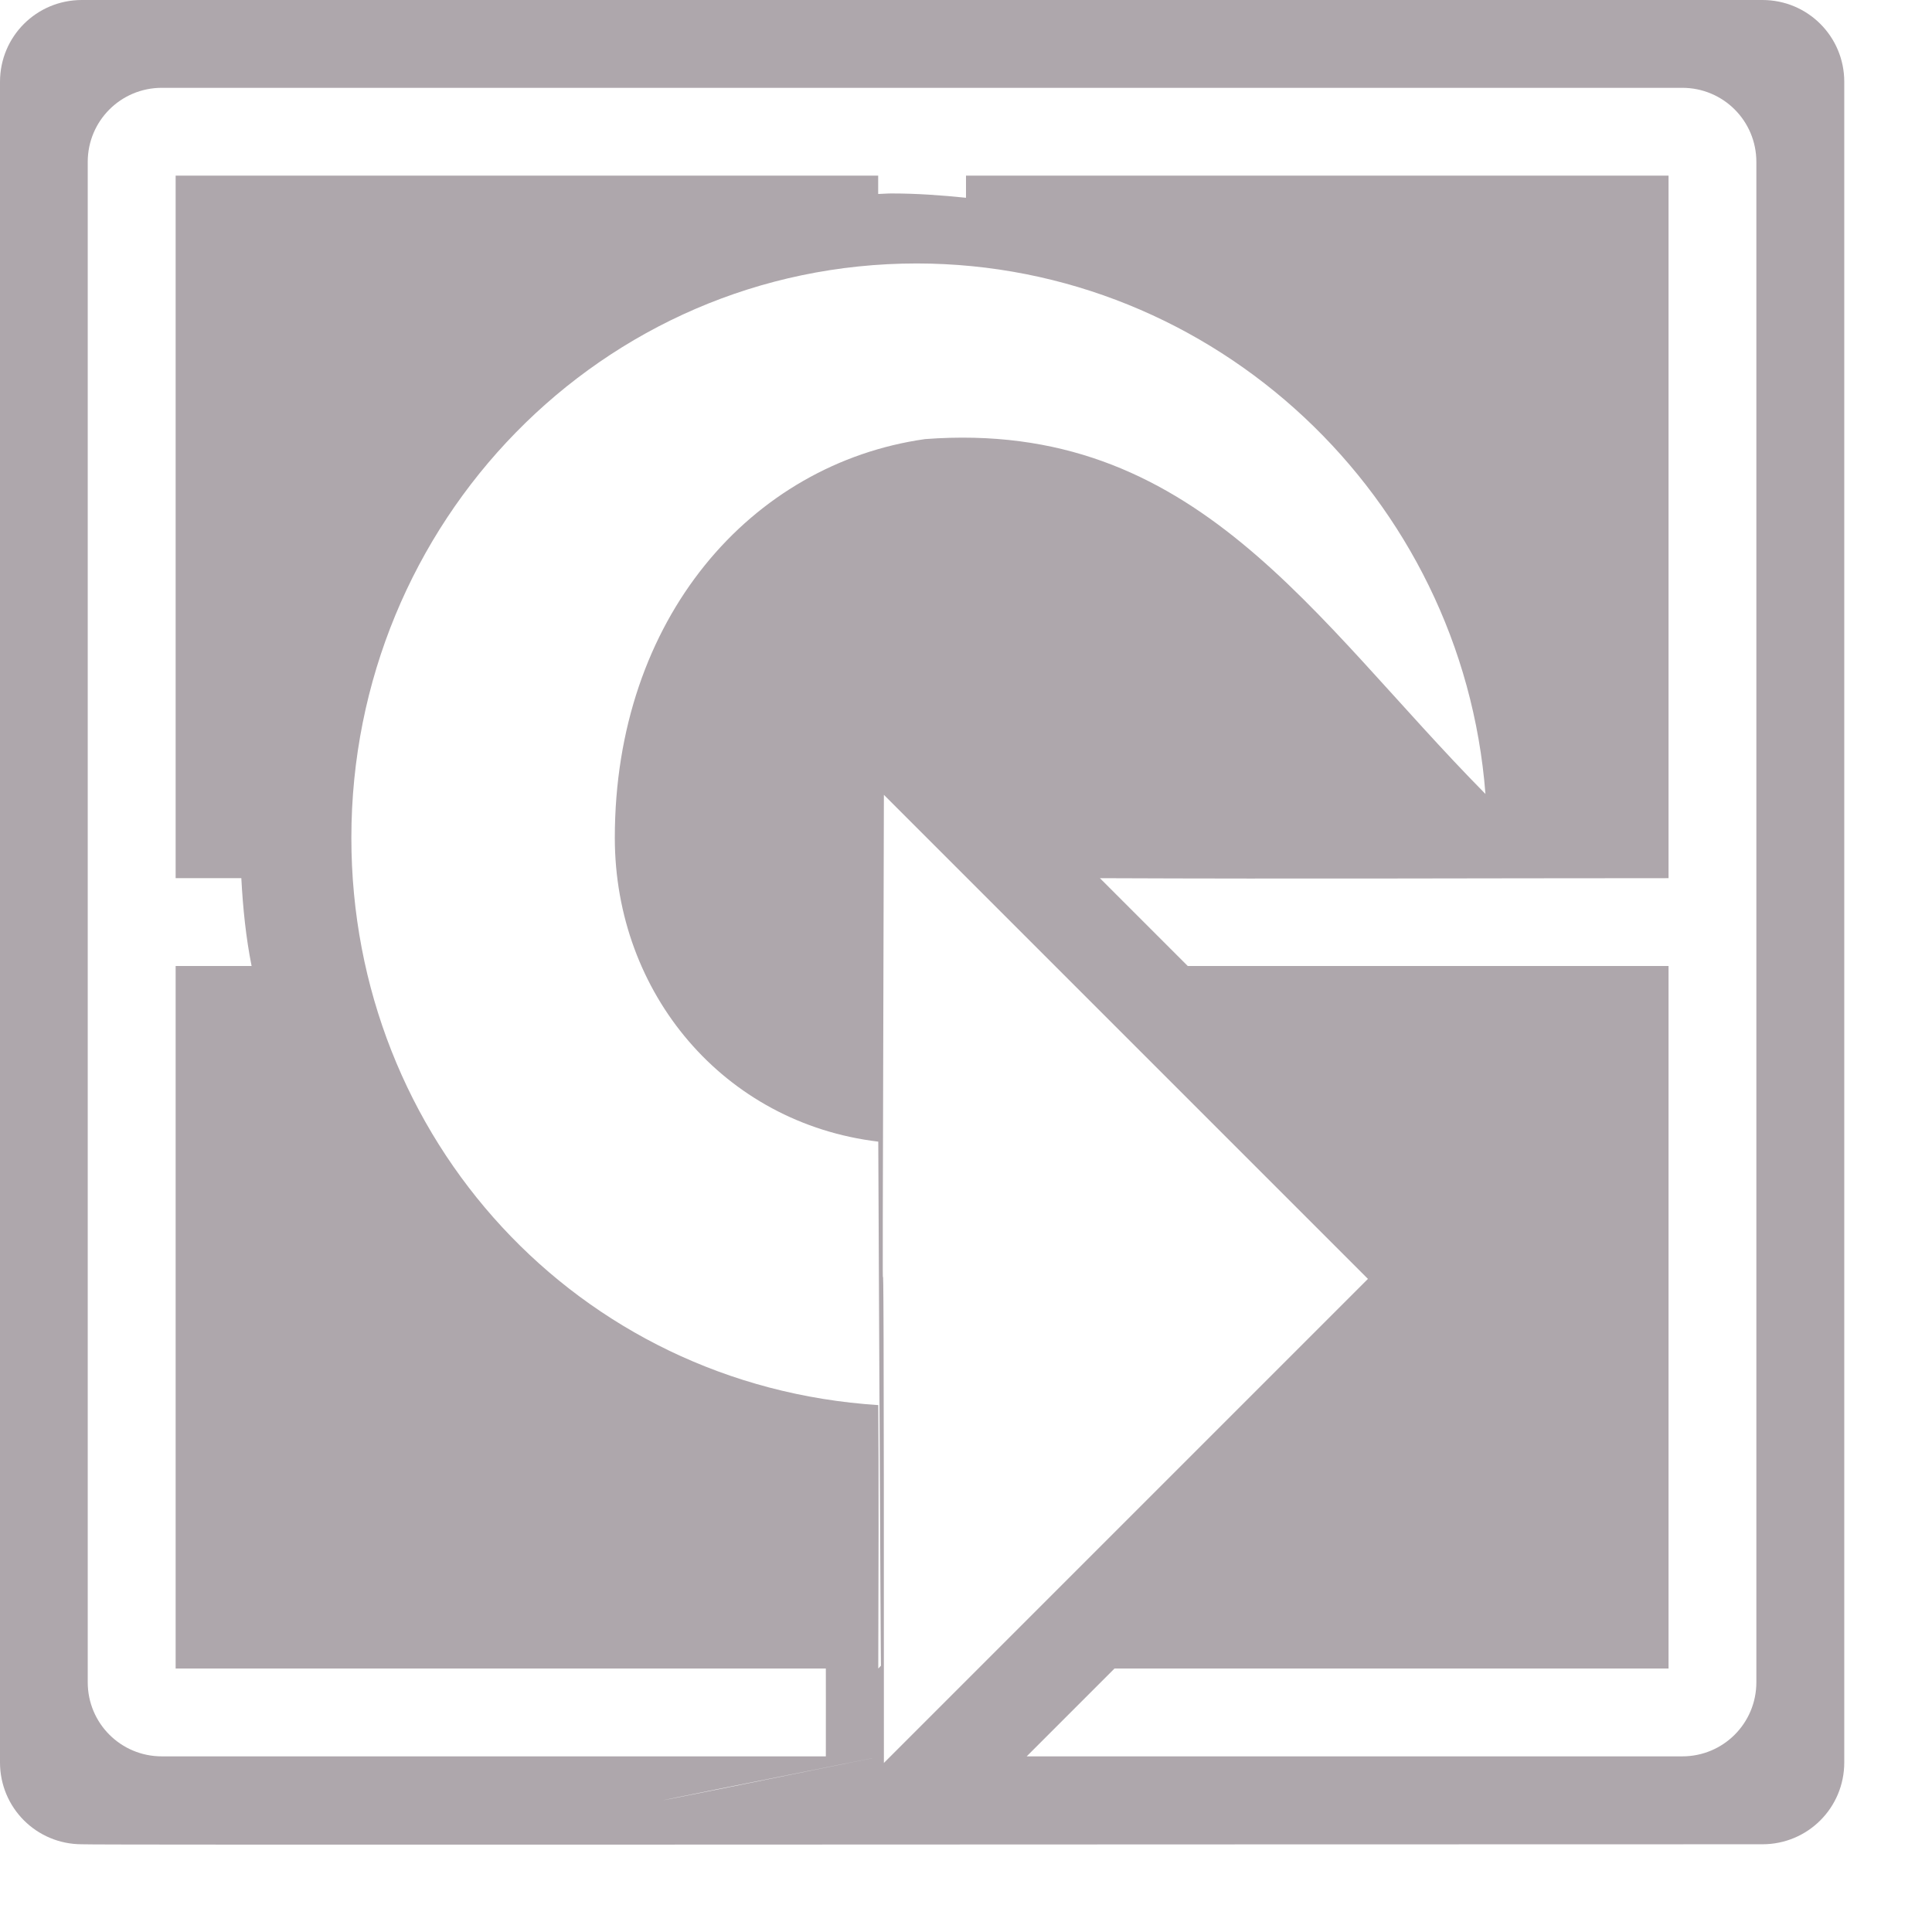
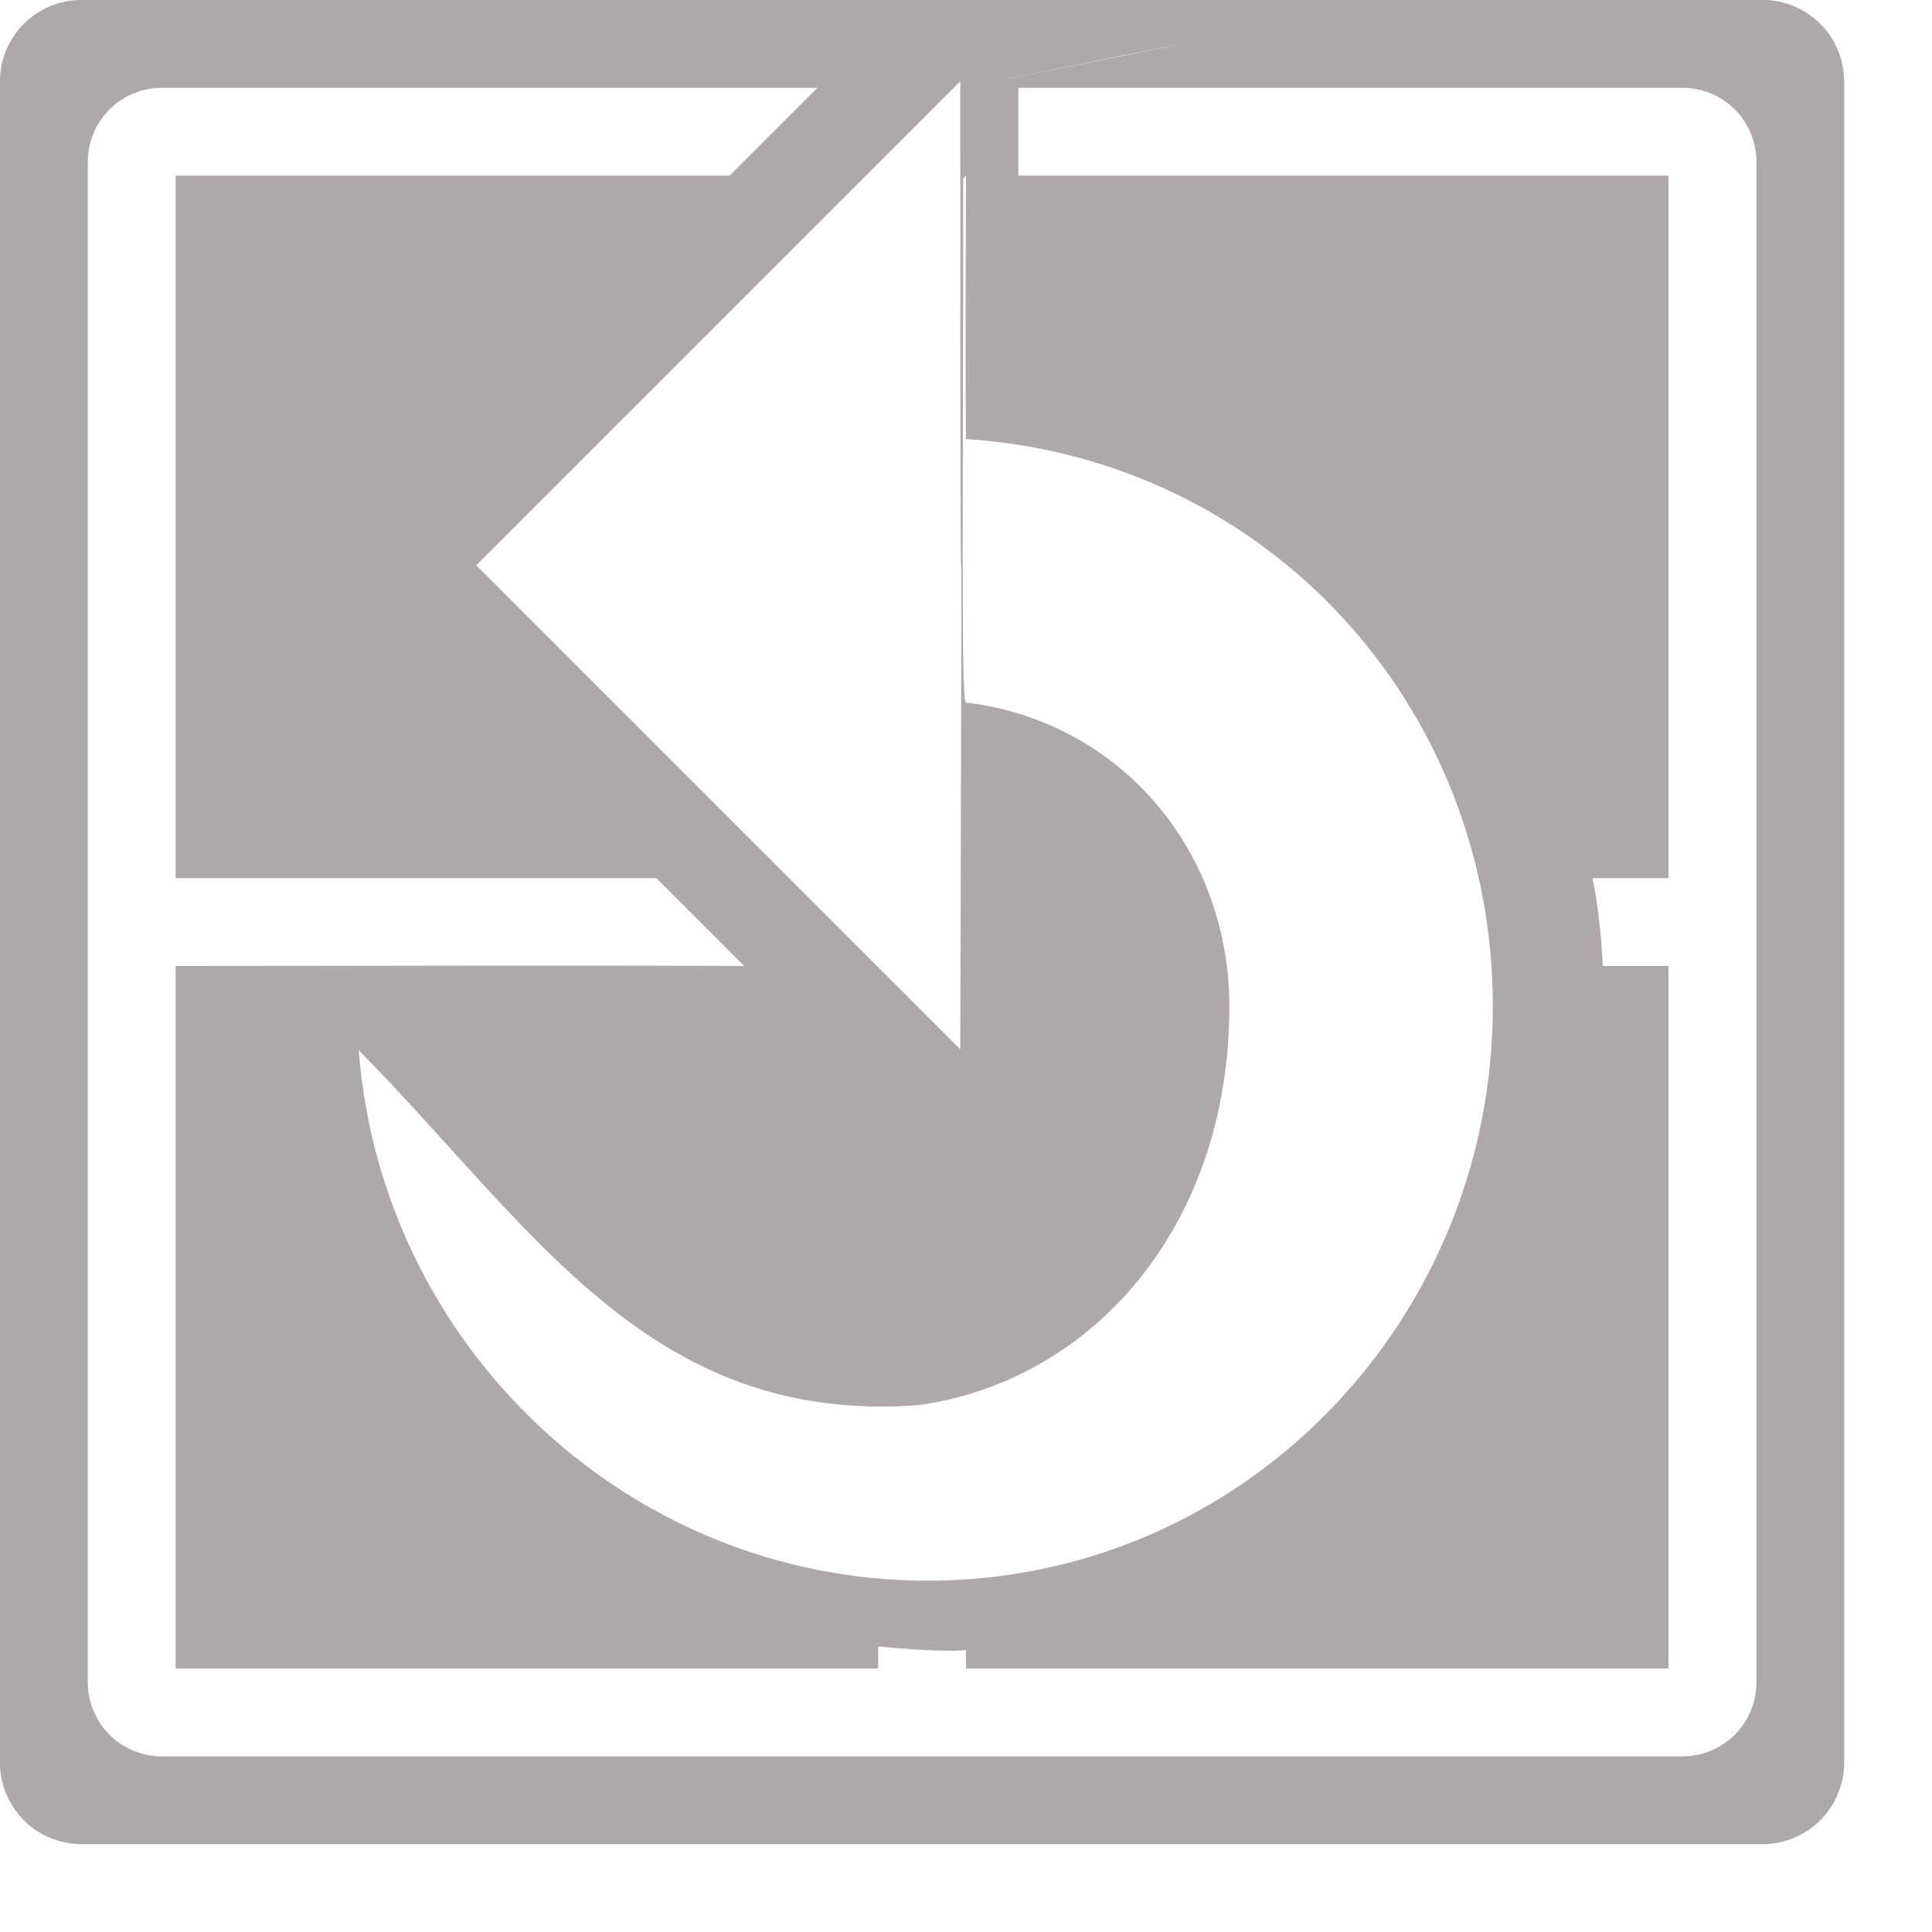
<svg xmlns="http://www.w3.org/2000/svg" height="22" width="22" version="1.1">
-   <path d="m0.932 0c-0.516 0-0.932 0.415-0.932 0.932v19.137c0 0.516 0.415 0.932 0.932 0.932 0.02 0.01 12.006 0 19.137 0 0.516 0 0.932-0.415 0.932-0.932v-19.137c0-0.516-0.415-0.932-0.932-0.932zm0.912 1h17.312c0.467 0 0.844 0.376 0.844 0.844v17.312c0 0.467-0.376 0.844-0.844 0.844h-7.465l1-1h6.309v-8h-5.475l-1-1c2.331 0.01 4.259 0 6.475 0v-8h-8v0.252c-0.283-0.029-0.564-0.049-0.84-0.049-0.054-0.001-0.107 0.005-0.16 0.006v-0.209h-8v8h0.748c0.018 0.339 0.052 0.675 0.117 1h-0.865v8h7.404c0 0.276 0.001 0.394 0 1h-7.561c-0.467 0-0.844-0.376-0.844-0.844v-17.312c0-0.467 0.376-0.844 0.844-0.844zm8.596 2c3.394 0.003 6.214 2.658 6.475 6.041-1.975-2-3.3-4.274-6.381-4.041-1.98 0.28-3.533 2.041-3.533 4.541 0.001 1.771 1.241 3.248 3 3.459 0 0 0.027 6.001 0.031 5.967l-0.031 0.033c0.008-2.708-0-2.66 0-3-3.421-0.219-6-3.031-6-6.459 0-3.59 2.85-6.541 6.439-6.541zm-0.375 6.051 5.512 5.512-5.512 5.512c0.002-11.054-0.03-0.03 0-11.023zm-0.031 10.949c-3.275 0.666-3.344 0.667 0 0z" fill-rule="evenodd" fill="#aea7ac" />
+   <path d="m20.068 21c0.516 0 0.932-0.415 0.932-0.932v-19.137c0-0.516-0.415-0.932-0.932-0.932-0.02-0.01-12.006 0-19.137 0-0.516 3e-8 -0.932 0.415-0.932 0.932v19.137c0 0.516 0.415 0.932 0.932 0.932zm-0.912-1h-17.312c-0.467 0-0.844-0.376-0.844-0.844v-17.312c0-0.467 0.376-0.844 0.844-0.844h7.465l-1 1h-6.309v8h5.475l1 1c-2.331-0.01-4.259 0-6.475 0v8h8v-0.252c0.283 0.029 0.564 0.049 0.84 0.049 0.054 0.001 0.107-0.005 0.16-0.006v0.209h8v-8h-0.748c-0.018-0.339-0.052-0.675-0.117-1h0.865v-8h-7.404c-0-0.276-0.001-0.394 0-1h7.561c0.467 0 0.844 0.376 0.844 0.844v17.312c0 0.467-0.376 0.844-0.844 0.844zm-8.596-2c-3.394-0.003-6.214-2.658-6.475-6.041 1.975 2 3.3 4.274 6.381 4.041 1.98-0.28 3.533-2.041 3.533-4.541-0.001-1.771-1.241-3.248-3-3.459-0.061 0.025-0.027-2.767-0.031-5.967l0.031-0.033c-0.008 2.708 0 2.66 0 3 3.421 0.219 6 3.031 6 6.459 0 3.59-2.85 6.541-6.439 6.541zm0.375-6.051-5.512-5.512 5.512-5.512c-0.002 11.054 0.03 0.03 0 11.023zm0.031-10.949c3.275-0.666 3.344-0.667 0 0z" fill-rule="evenodd" fill="#aea7ac" />
  <path stroke-linejoin="round" d="m-30.5 18c-3.59 0-6.5 2.91-6.5 6.5 0 3.428 2.663 6.267 6.084 6.486-0 0.34 0.008 0.04 0 2.748l4.244-4.242-4.244-4.244c0 2.724-0.003 2.362 0 2.725-1.759-0.211-3.083-1.702-3.084-3.473 0-2.5 1.614-4.059 3.593-4.339 3.081-0.233 4.407 1.839 6.381 3.839-0.261-3.384-3.081-5.997-6.475-6z" fill-rule="evenodd" stroke="#000" stroke-linecap="round" fill="#aea7ac" />
</svg>
